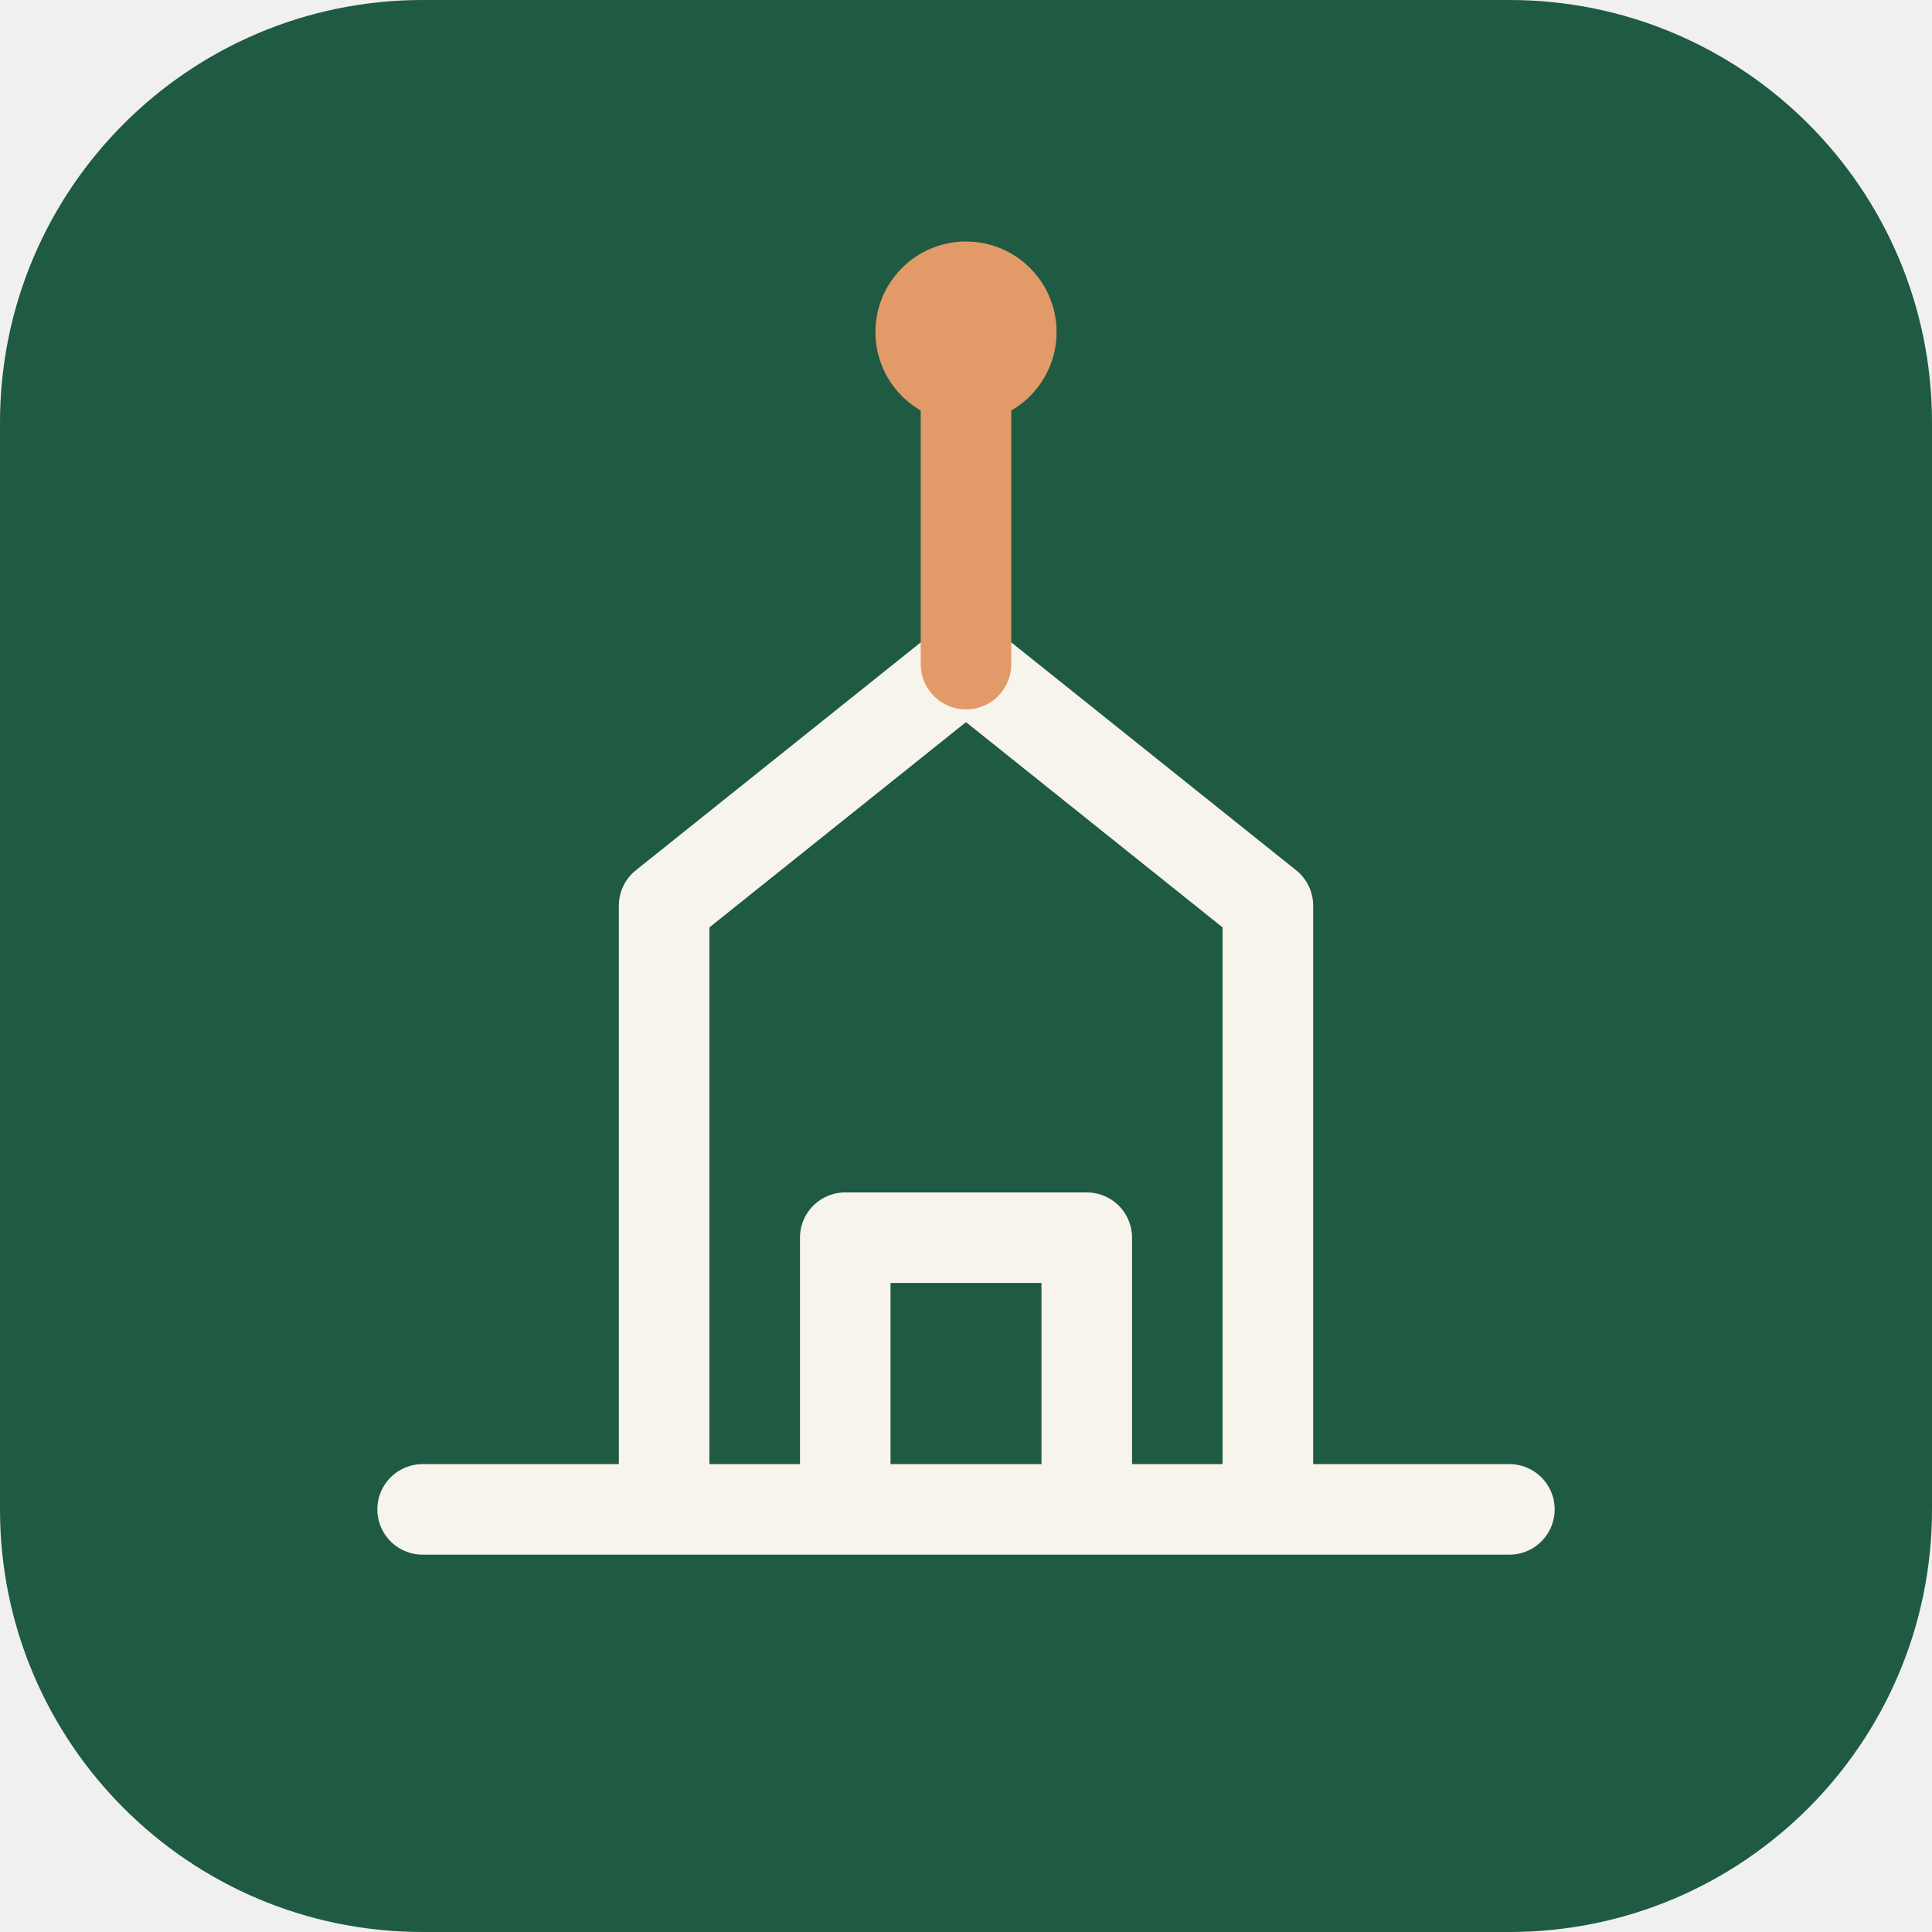
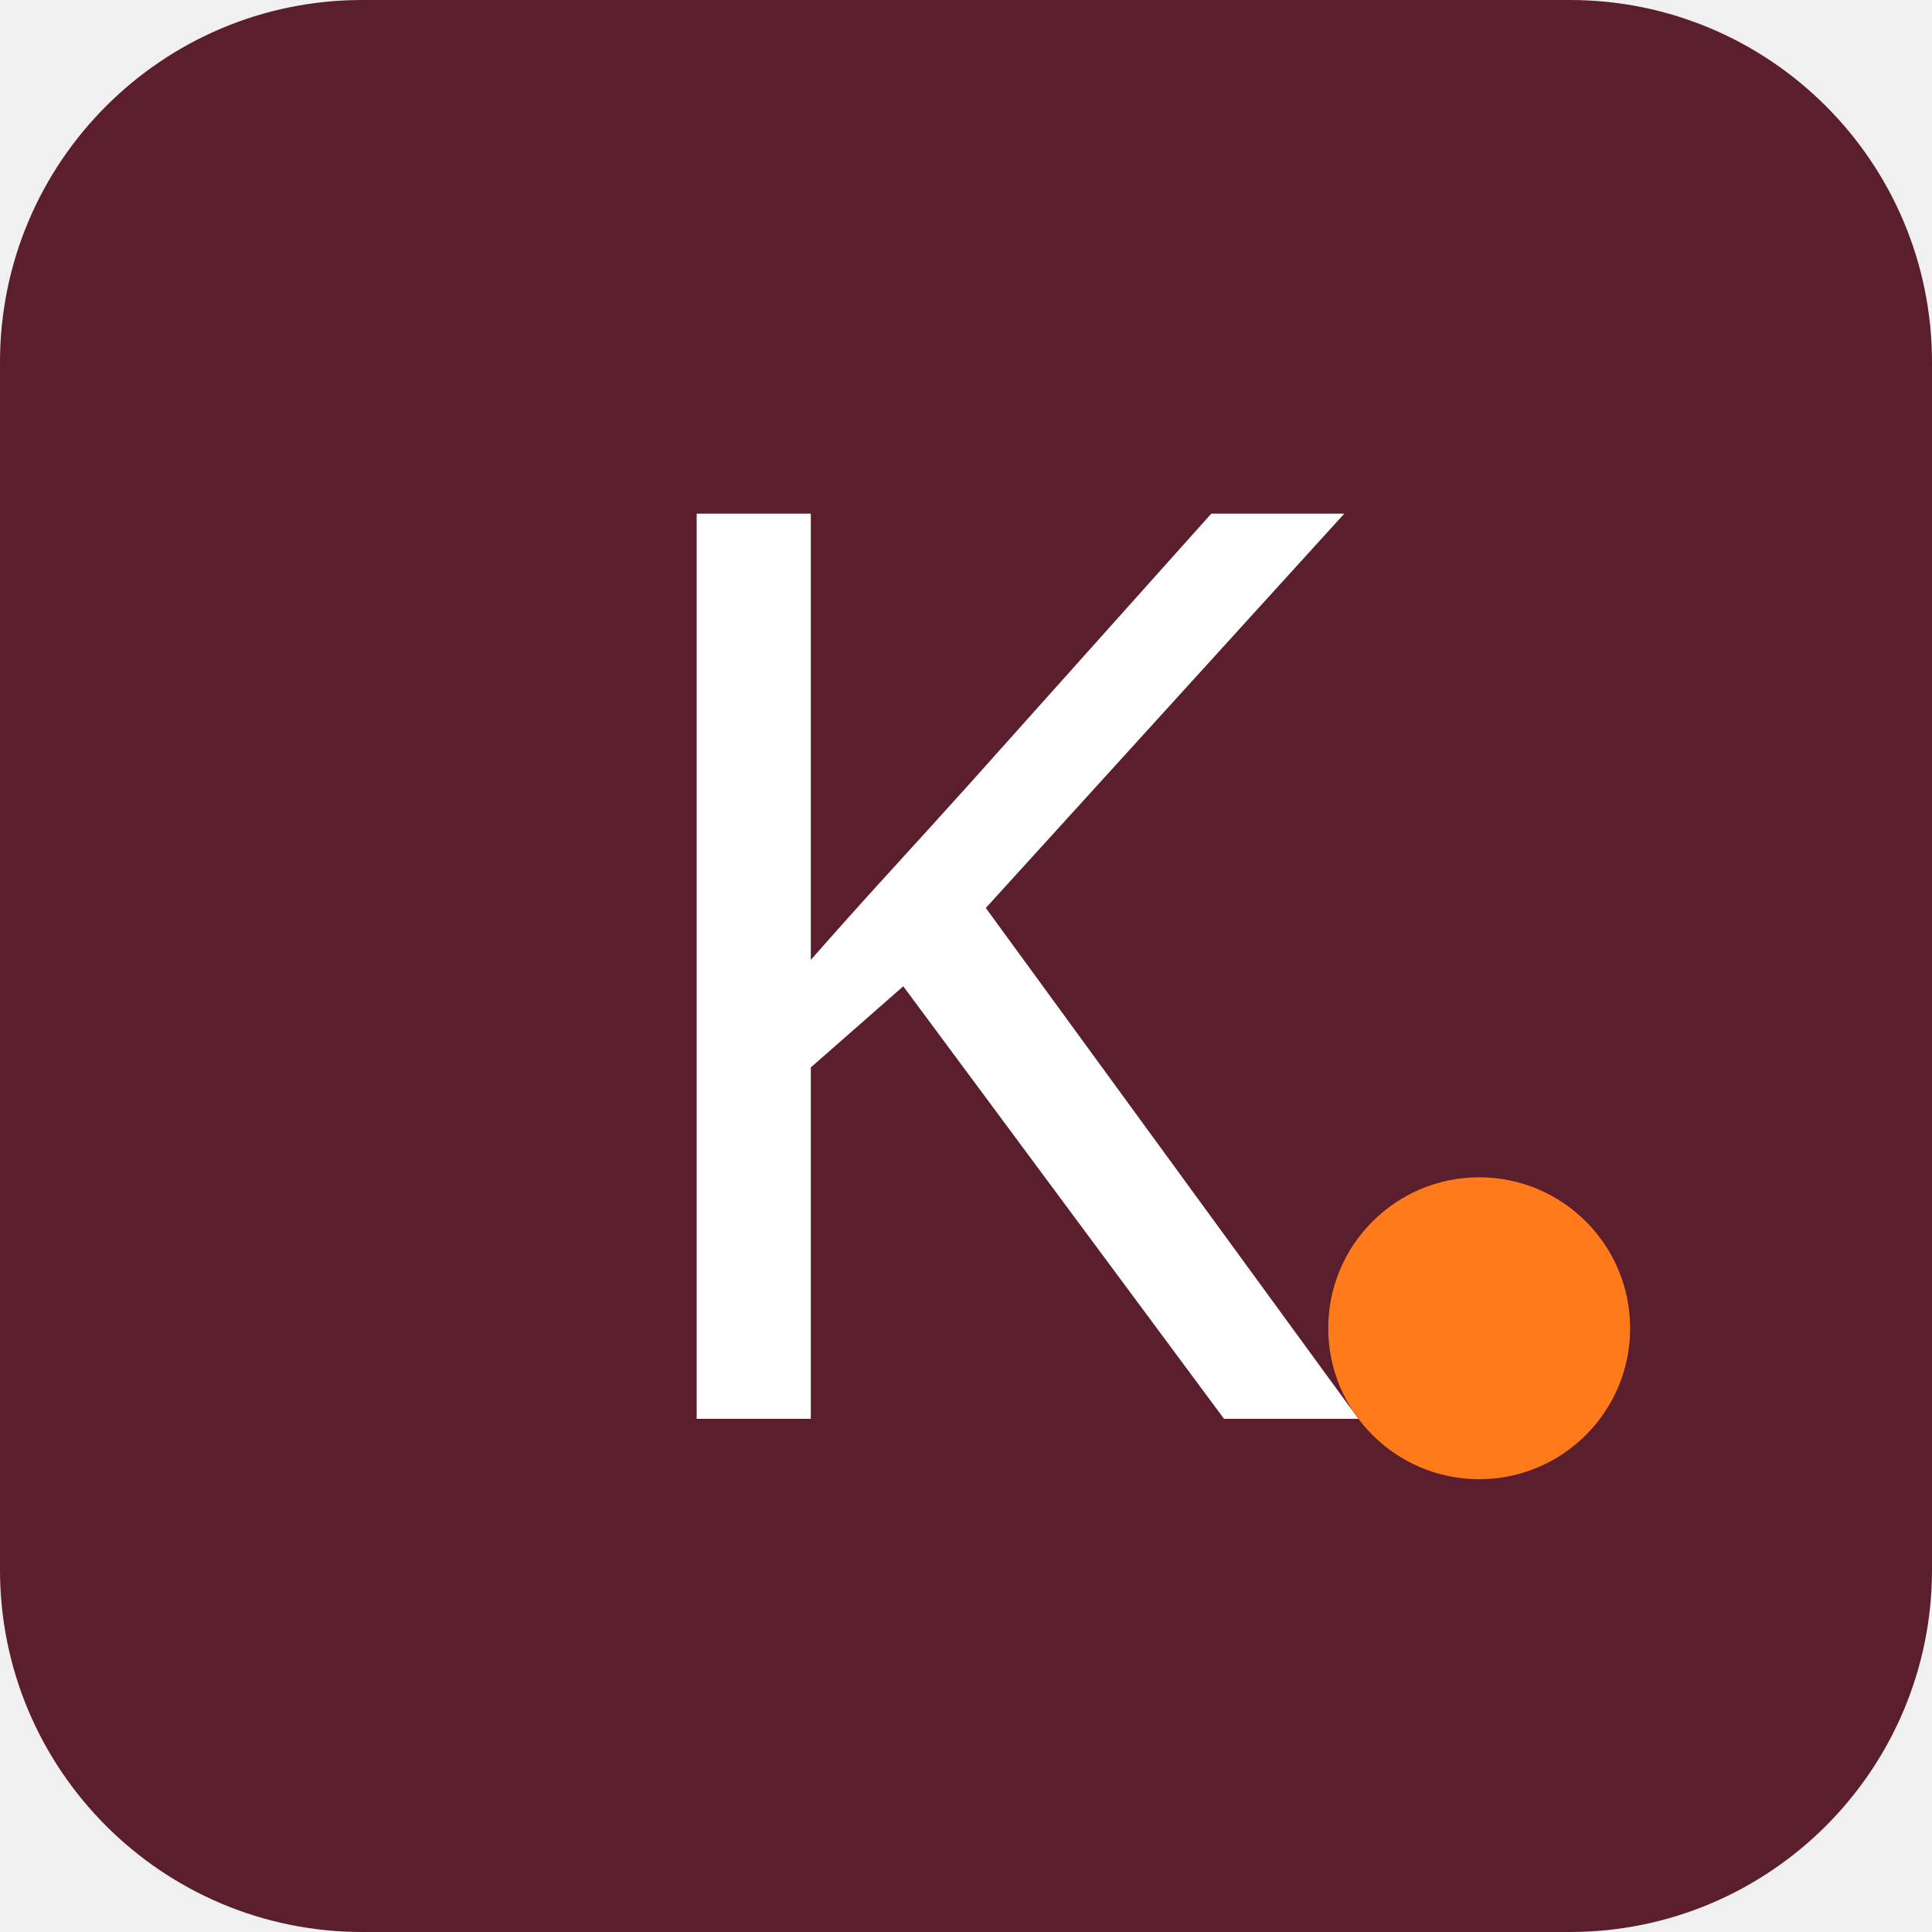
<svg xmlns="http://www.w3.org/2000/svg" viewBox="0 0 64 64">
-   <rect width="64" height="64" rx="14" fill="#1f5a43" />
-   <path d="M14 50h36" stroke="#f7f4ec" stroke-width="3" stroke-linecap="round" />
-   <path d="M22 50V30l10-8 10 8v20" fill="none" stroke="#f7f4ec" stroke-width="3" stroke-linejoin="round" />
-   <path d="M32 22v-9" stroke="#e39a69" stroke-width="3" stroke-linecap="round" />
-   <circle cx="32" cy="11" r="3" fill="#e39a69" />
-   <path d="M28 50v-9h8v9" fill="none" stroke="#f7f4ec" stroke-width="3" stroke-linejoin="round" />
+   <rect width="64" height="64" rx="12" fill="#5B1E2D" />
+   <text x="32" y="47" text-anchor="middle" font-family="Anton,Impact,'Arial Narrow',sans-serif" font-size="42" fill="#fff">K</text>
+   <circle cx="49" cy="44" r="5" fill="#FF7A1A" />
</svg>
